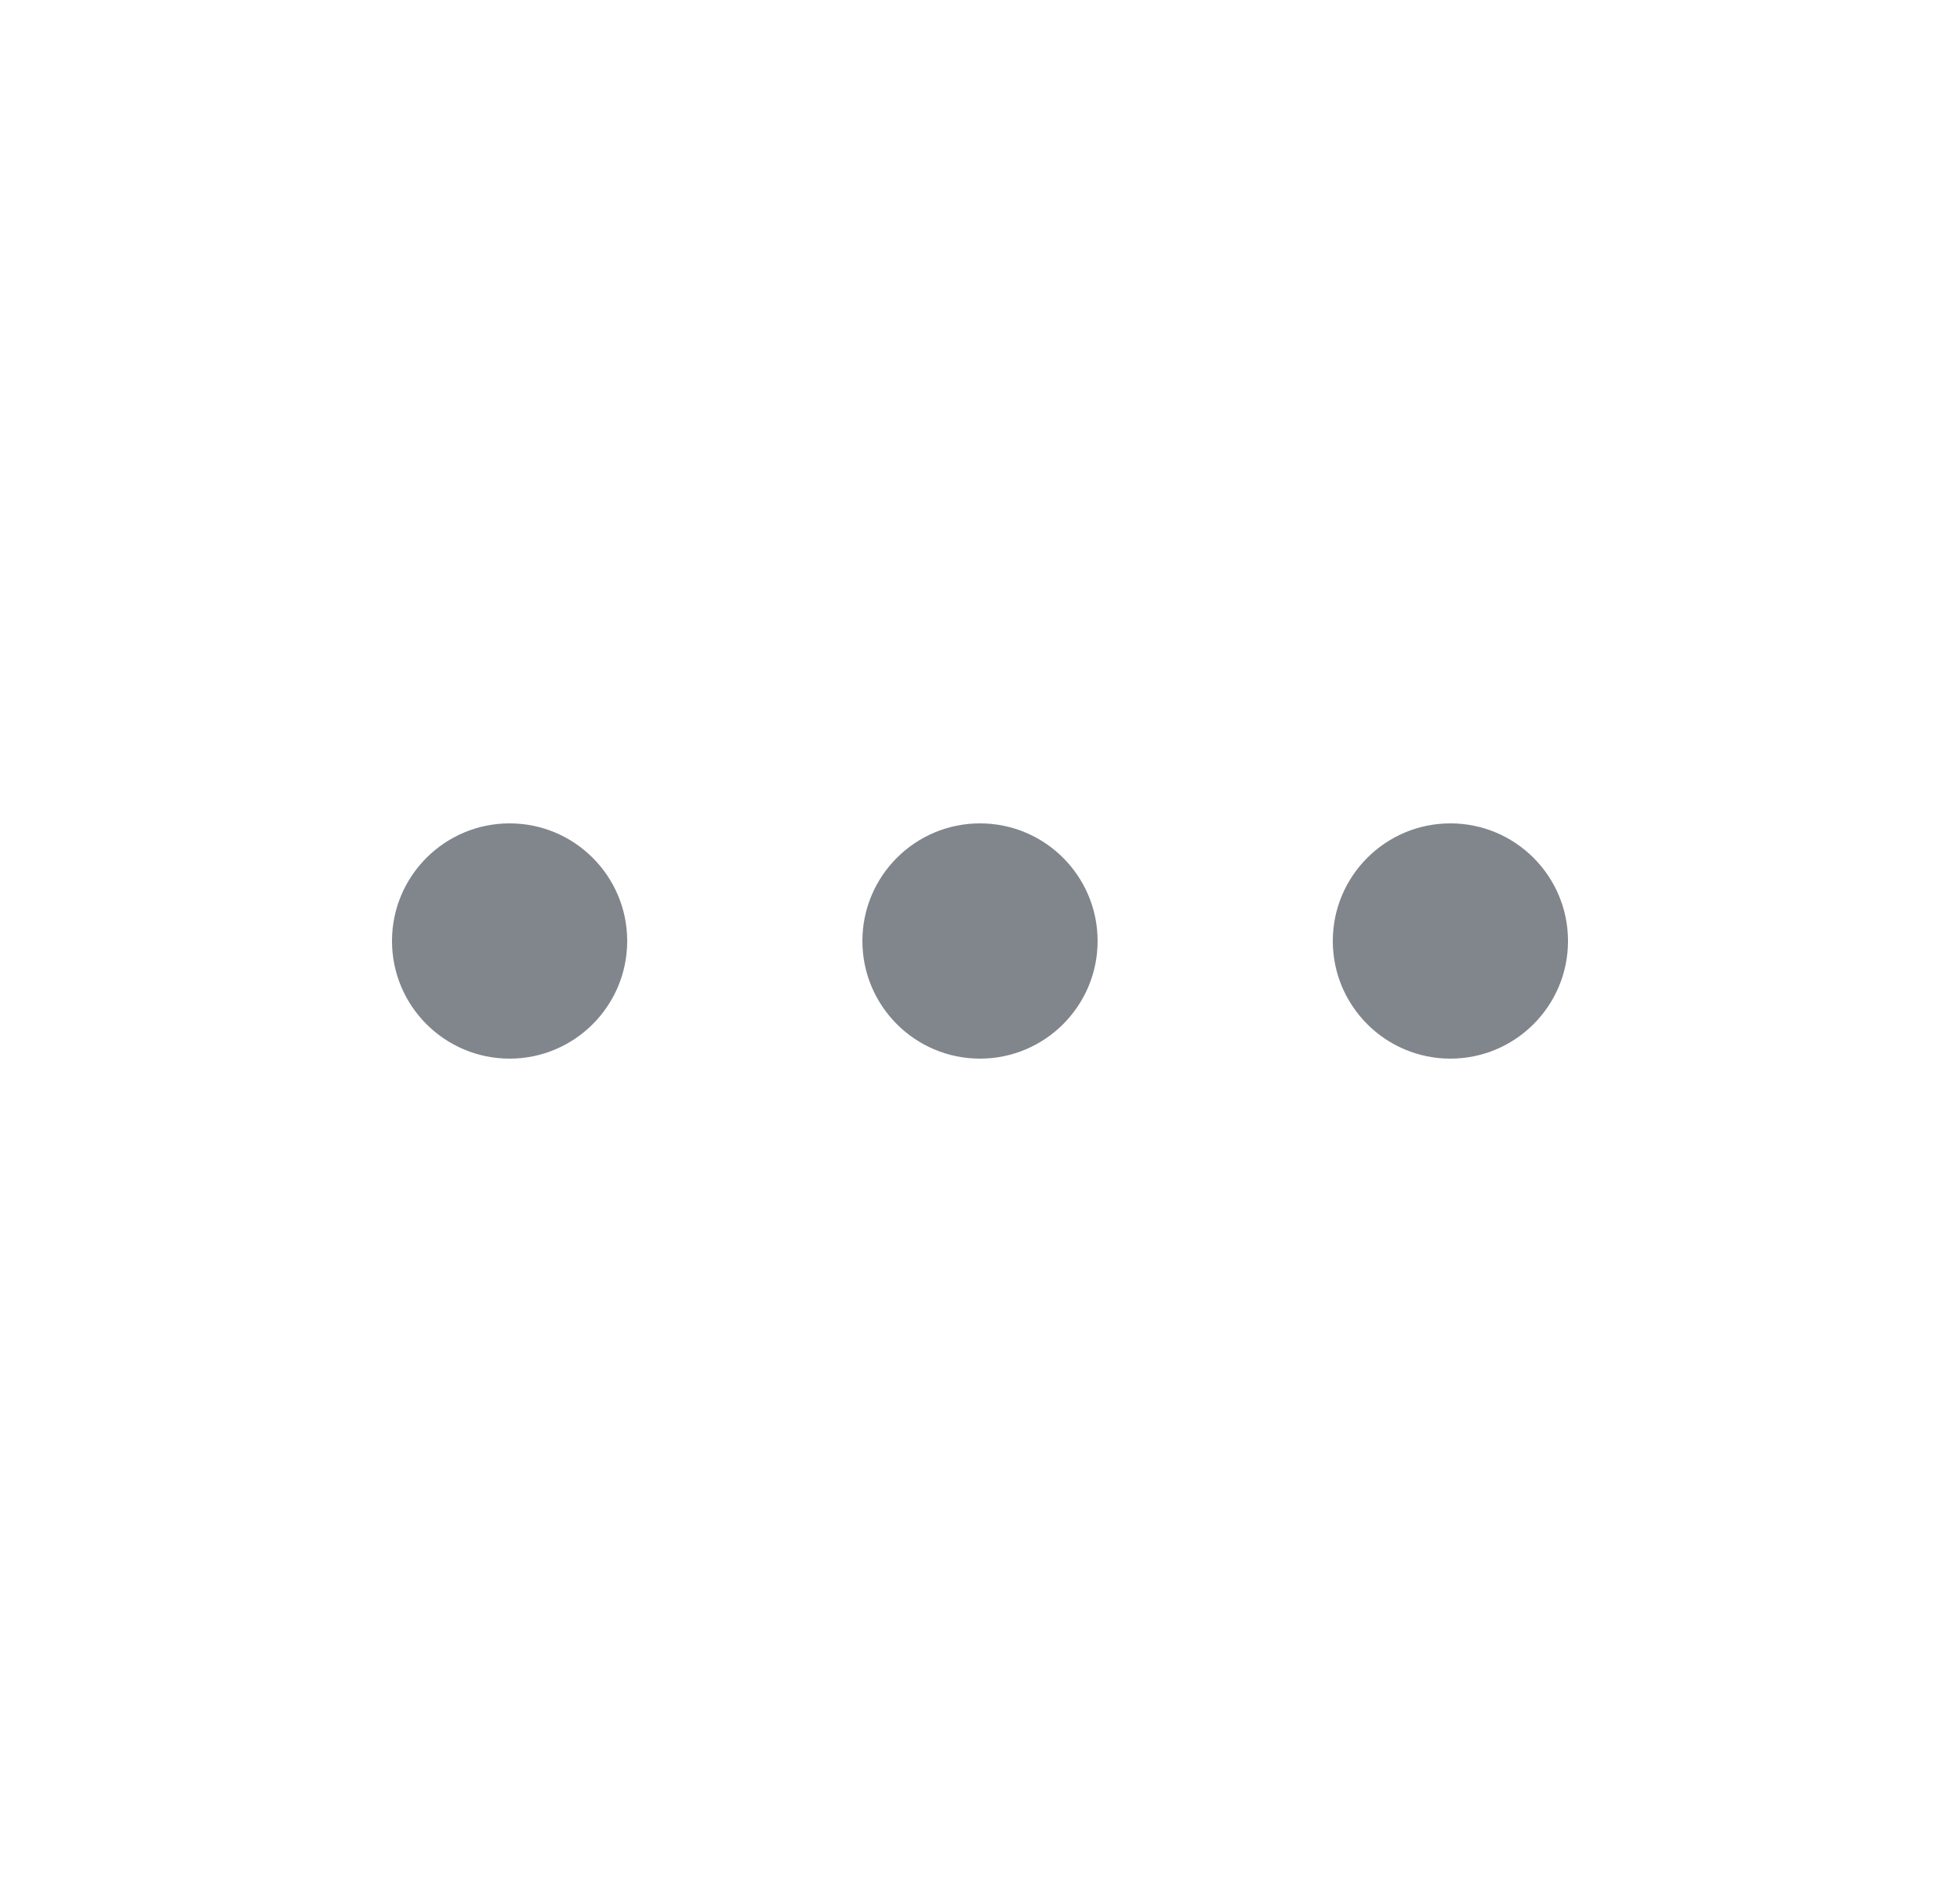
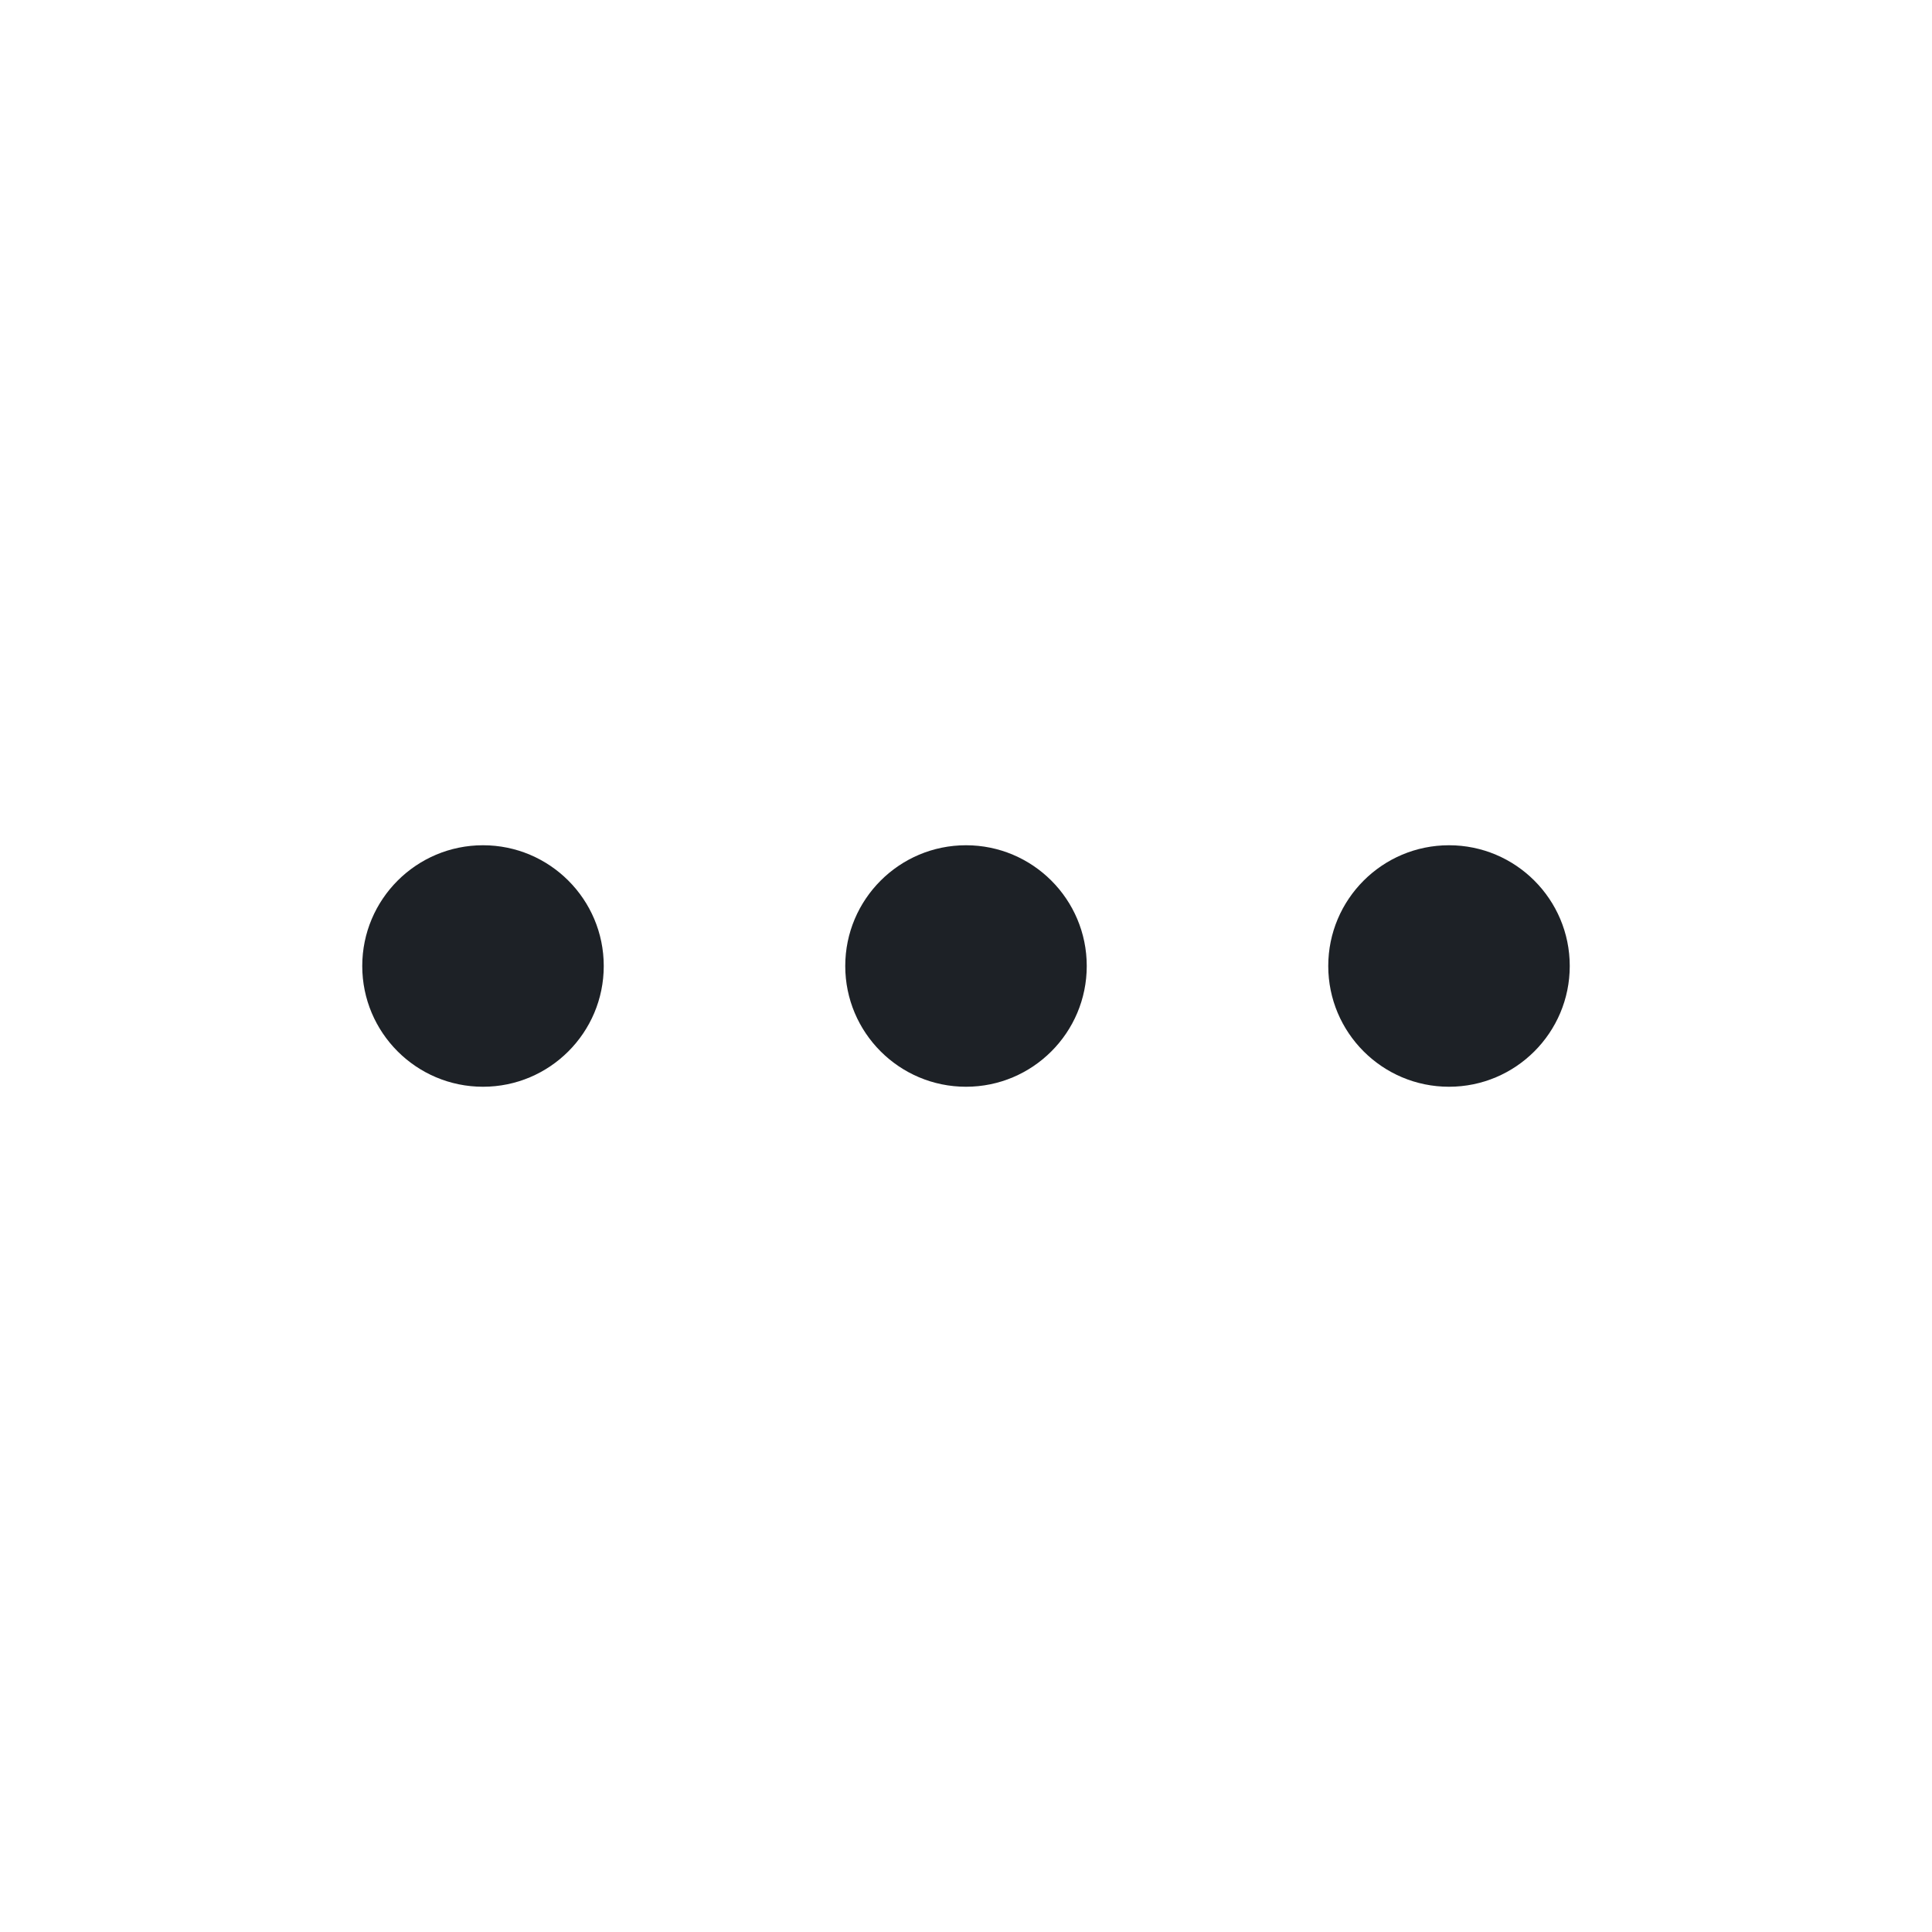
- <svg xmlns="http://www.w3.org/2000/svg" width="25" height="24" viewBox="0 0 25 24" fill="none">
-   <path fill-rule="evenodd" clip-rule="evenodd" d="M8 12C8 12.828 7.328 13.5 6.5 13.5C5.672 13.5 5 12.828 5 12C5 11.172 5.672 10.5 6.5 10.5C7.328 10.5 8 11.172 8 12ZM20 12C20 12.828 19.328 13.5 18.5 13.5C17.672 13.5 17 12.828 17 12C17 11.172 17.672 10.5 18.5 10.5C19.328 10.5 20 11.172 20 12ZM12.5 13.5C13.328 13.5 14 12.828 14 12C14 11.172 13.328 10.5 12.5 10.5C11.672 10.5 11 11.172 11 12C11 12.828 11.672 13.5 12.5 13.5Z" fill="#81858C" />
+ <svg xmlns="http://www.w3.org/2000/svg" width="24" height="24" viewBox="0 0 24 24" fill="none">
+   <path fill-rule="evenodd" clip-rule="evenodd" d="M7.5 12C7.5 12.828 6.828 13.5 6 13.5C5.172 13.5 4.5 12.828 4.5 12C4.5 11.172 5.172 10.5 6 10.5C6.828 10.5 7.5 11.172 7.5 12ZM19.5 12C19.5 12.828 18.828 13.5 18 13.5C17.172 13.5 16.5 12.828 16.5 12C16.5 11.172 17.172 10.5 18 10.5C18.828 10.5 19.5 11.172 19.5 12ZM12 13.5C12.828 13.5 13.5 12.828 13.5 12C13.5 11.172 12.828 10.5 12 10.5C11.172 10.5 10.5 11.172 10.5 12C10.5 12.828 11.172 13.5 12 13.5Z" fill="#1D2126" />
</svg>
